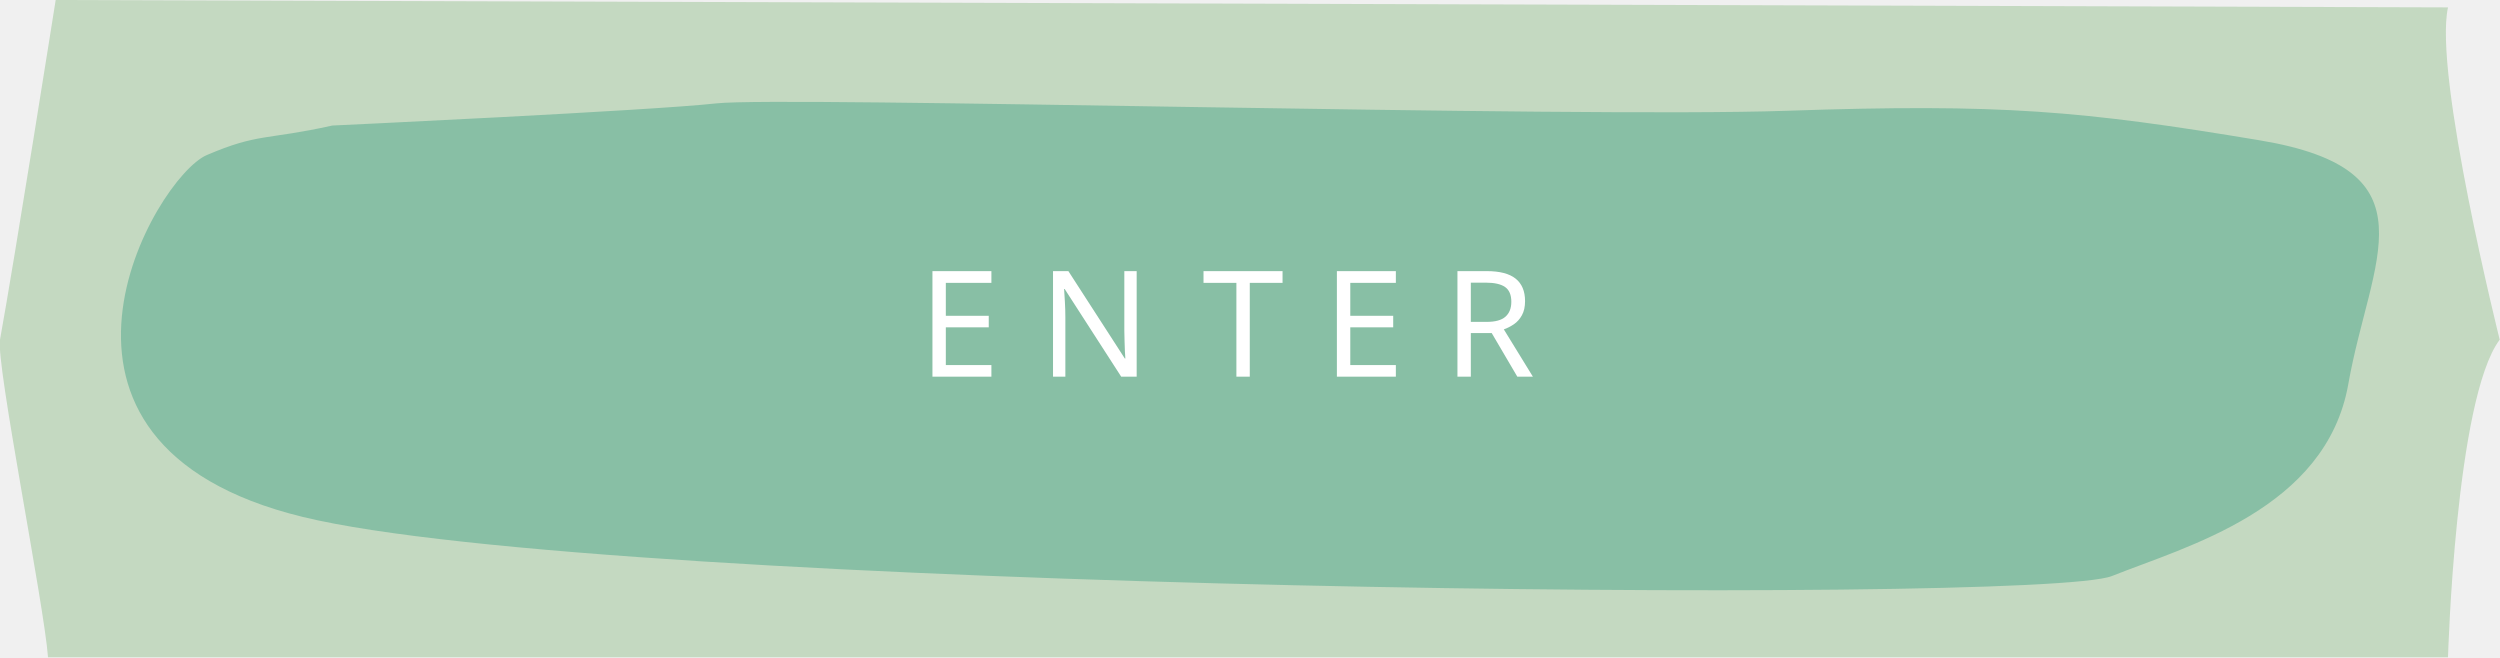
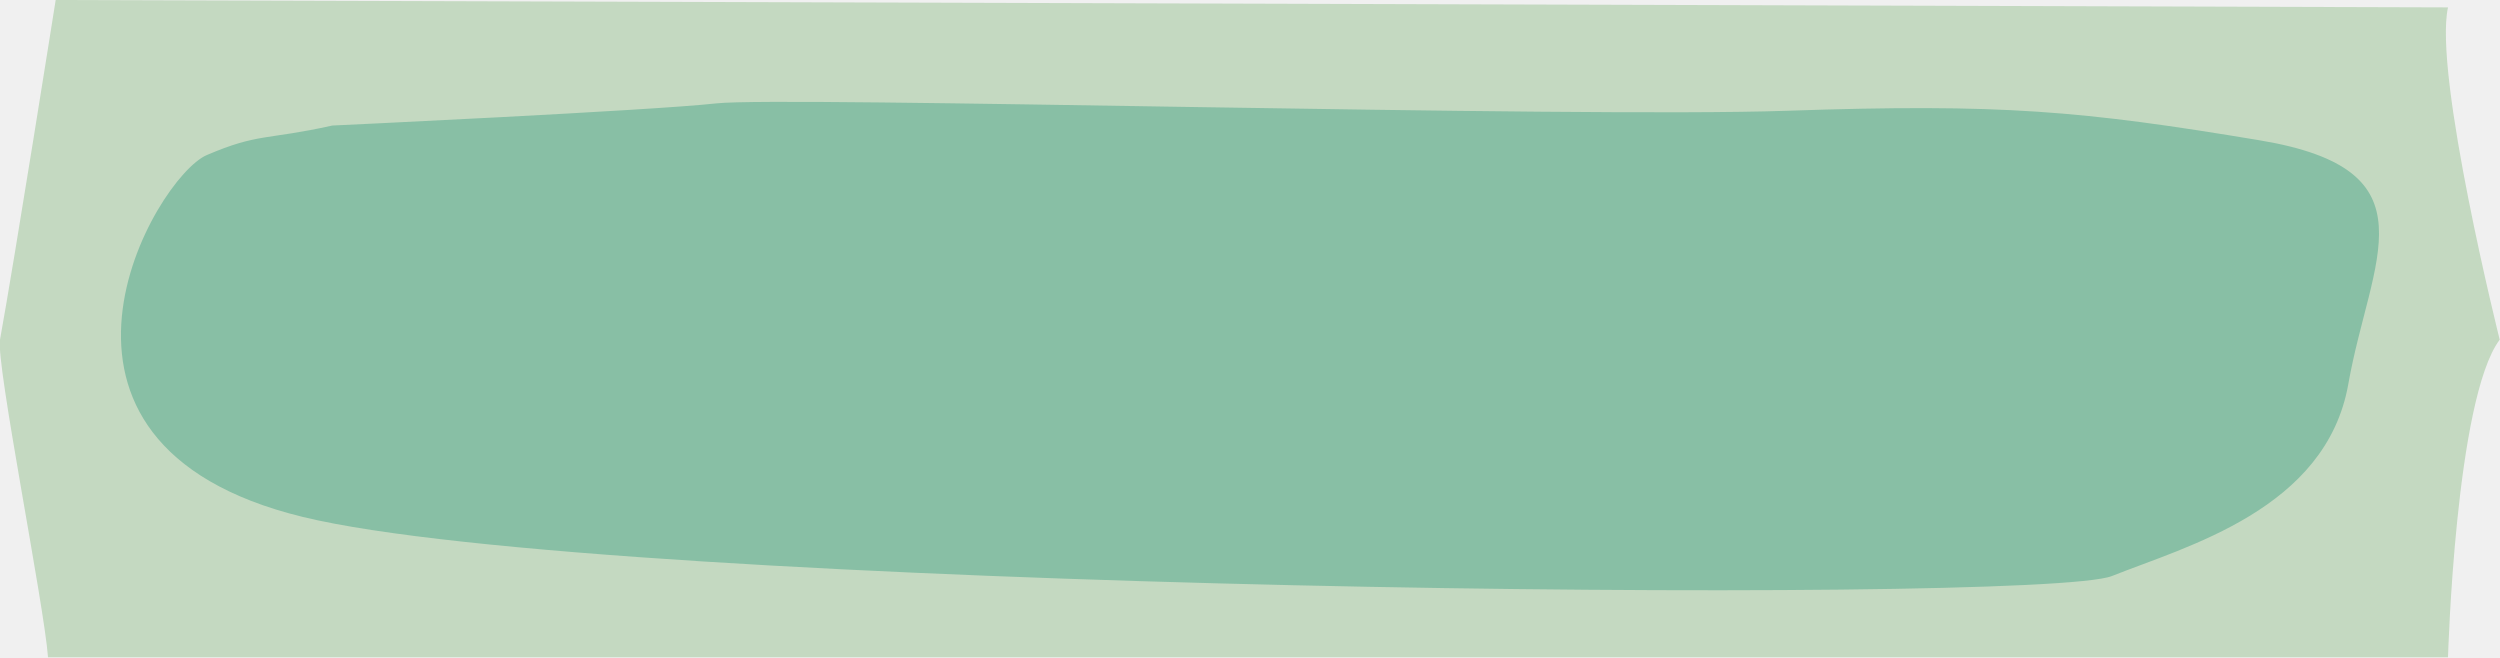
<svg xmlns="http://www.w3.org/2000/svg" viewBox="0 0 338.54 89">
  <defs>
-     <style>.cls-1{fill:#c4d9c1;}.cls-2{fill:#88bfa5;}.cls-3{font-size:20.01px;fill:#fff;font-family:BalsamiqSans-Regular, Balsamiq Sans;}.cls-4{letter-spacing:-0.03em;}</style>
+     <style>.cls-1{fill:#c4d9c1;}.cls-2{fill:#88bfa5;}</style>
  </defs>
  <g id="레이어_2" data-name="레이어 2">
    <g id="레이어_1-2" data-name="레이어 1">
      <path class="cls-1" d="M7.54,0S2,35,0,46c-.58,3.15,6,36,6.5,43h325s1-35,7-43c0,0-9-36-7-45Z" />
      <path class="cls-2" d="M45,17c-9,2-10,1-17,4S0,60,41,70s235,12,245,8,29-9,32-26,12-29-12-33-35-5-64-4S106,13,97,14,45,17,45,17Z" />
-       <text class="cls-3" transform="translate(124.33 51.01)">E N<tspan class="cls-4" x="33.64" y="0"> </tspan>
-         <tspan x="38.44" y="0">T E R</tspan>
-       </text>
    </g>
  </g>
</svg>
